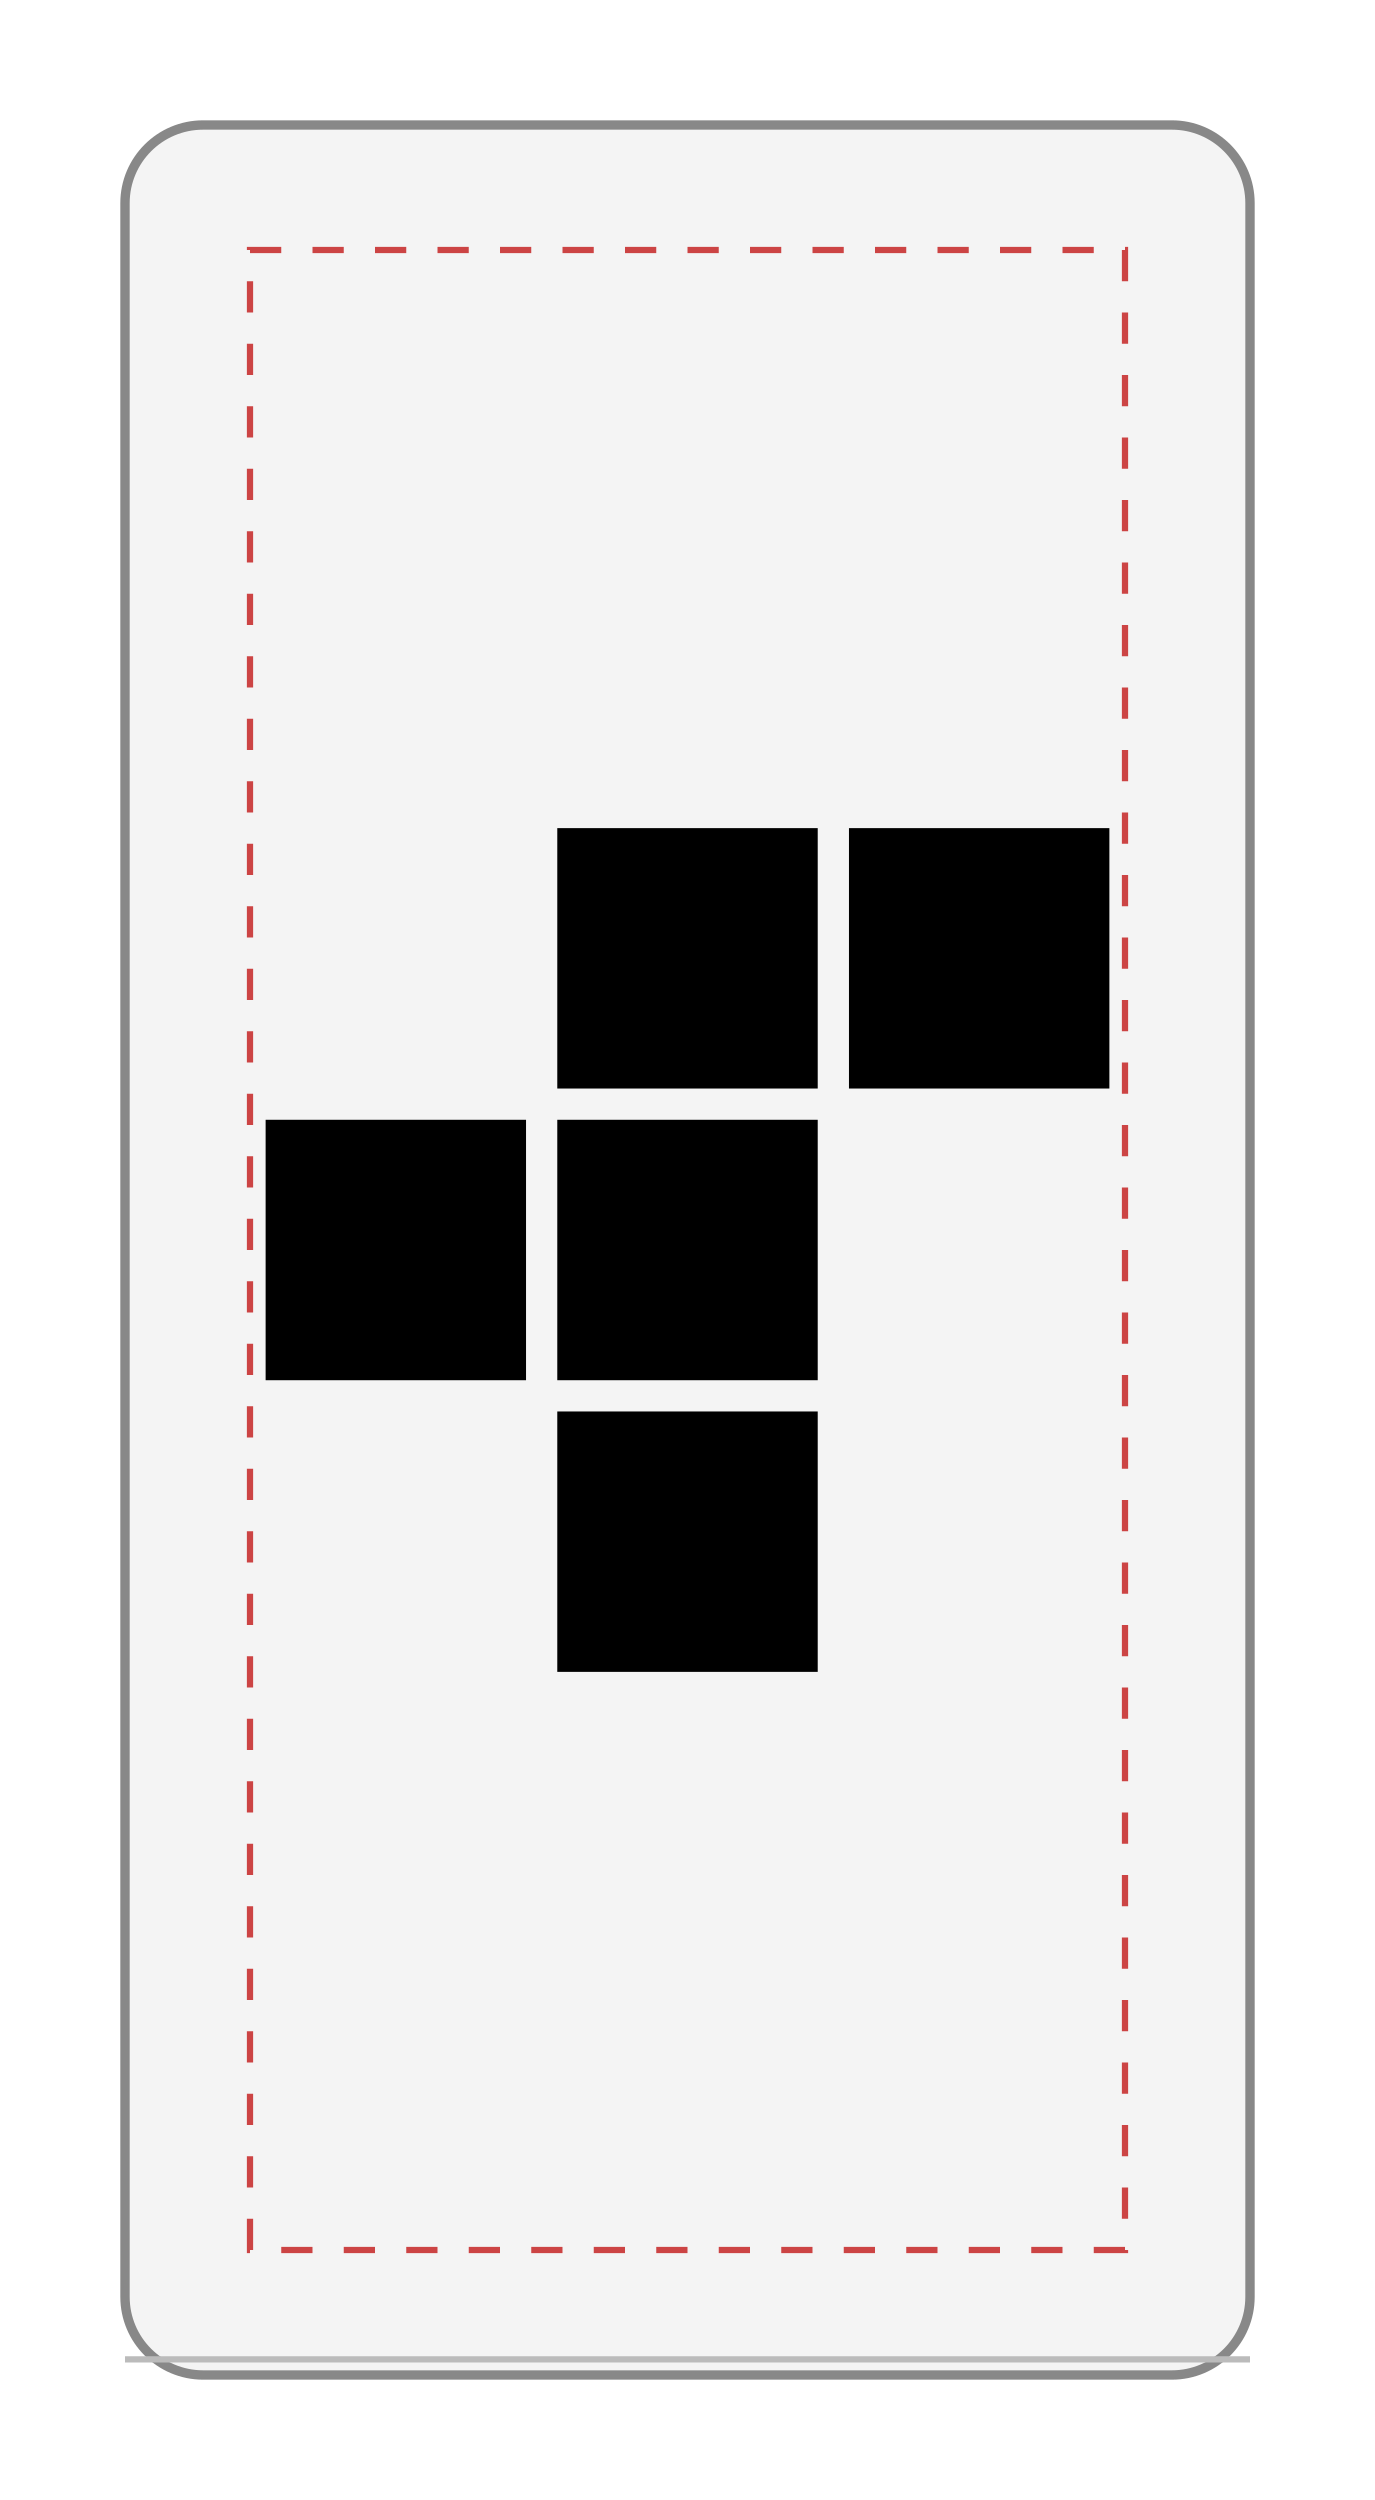
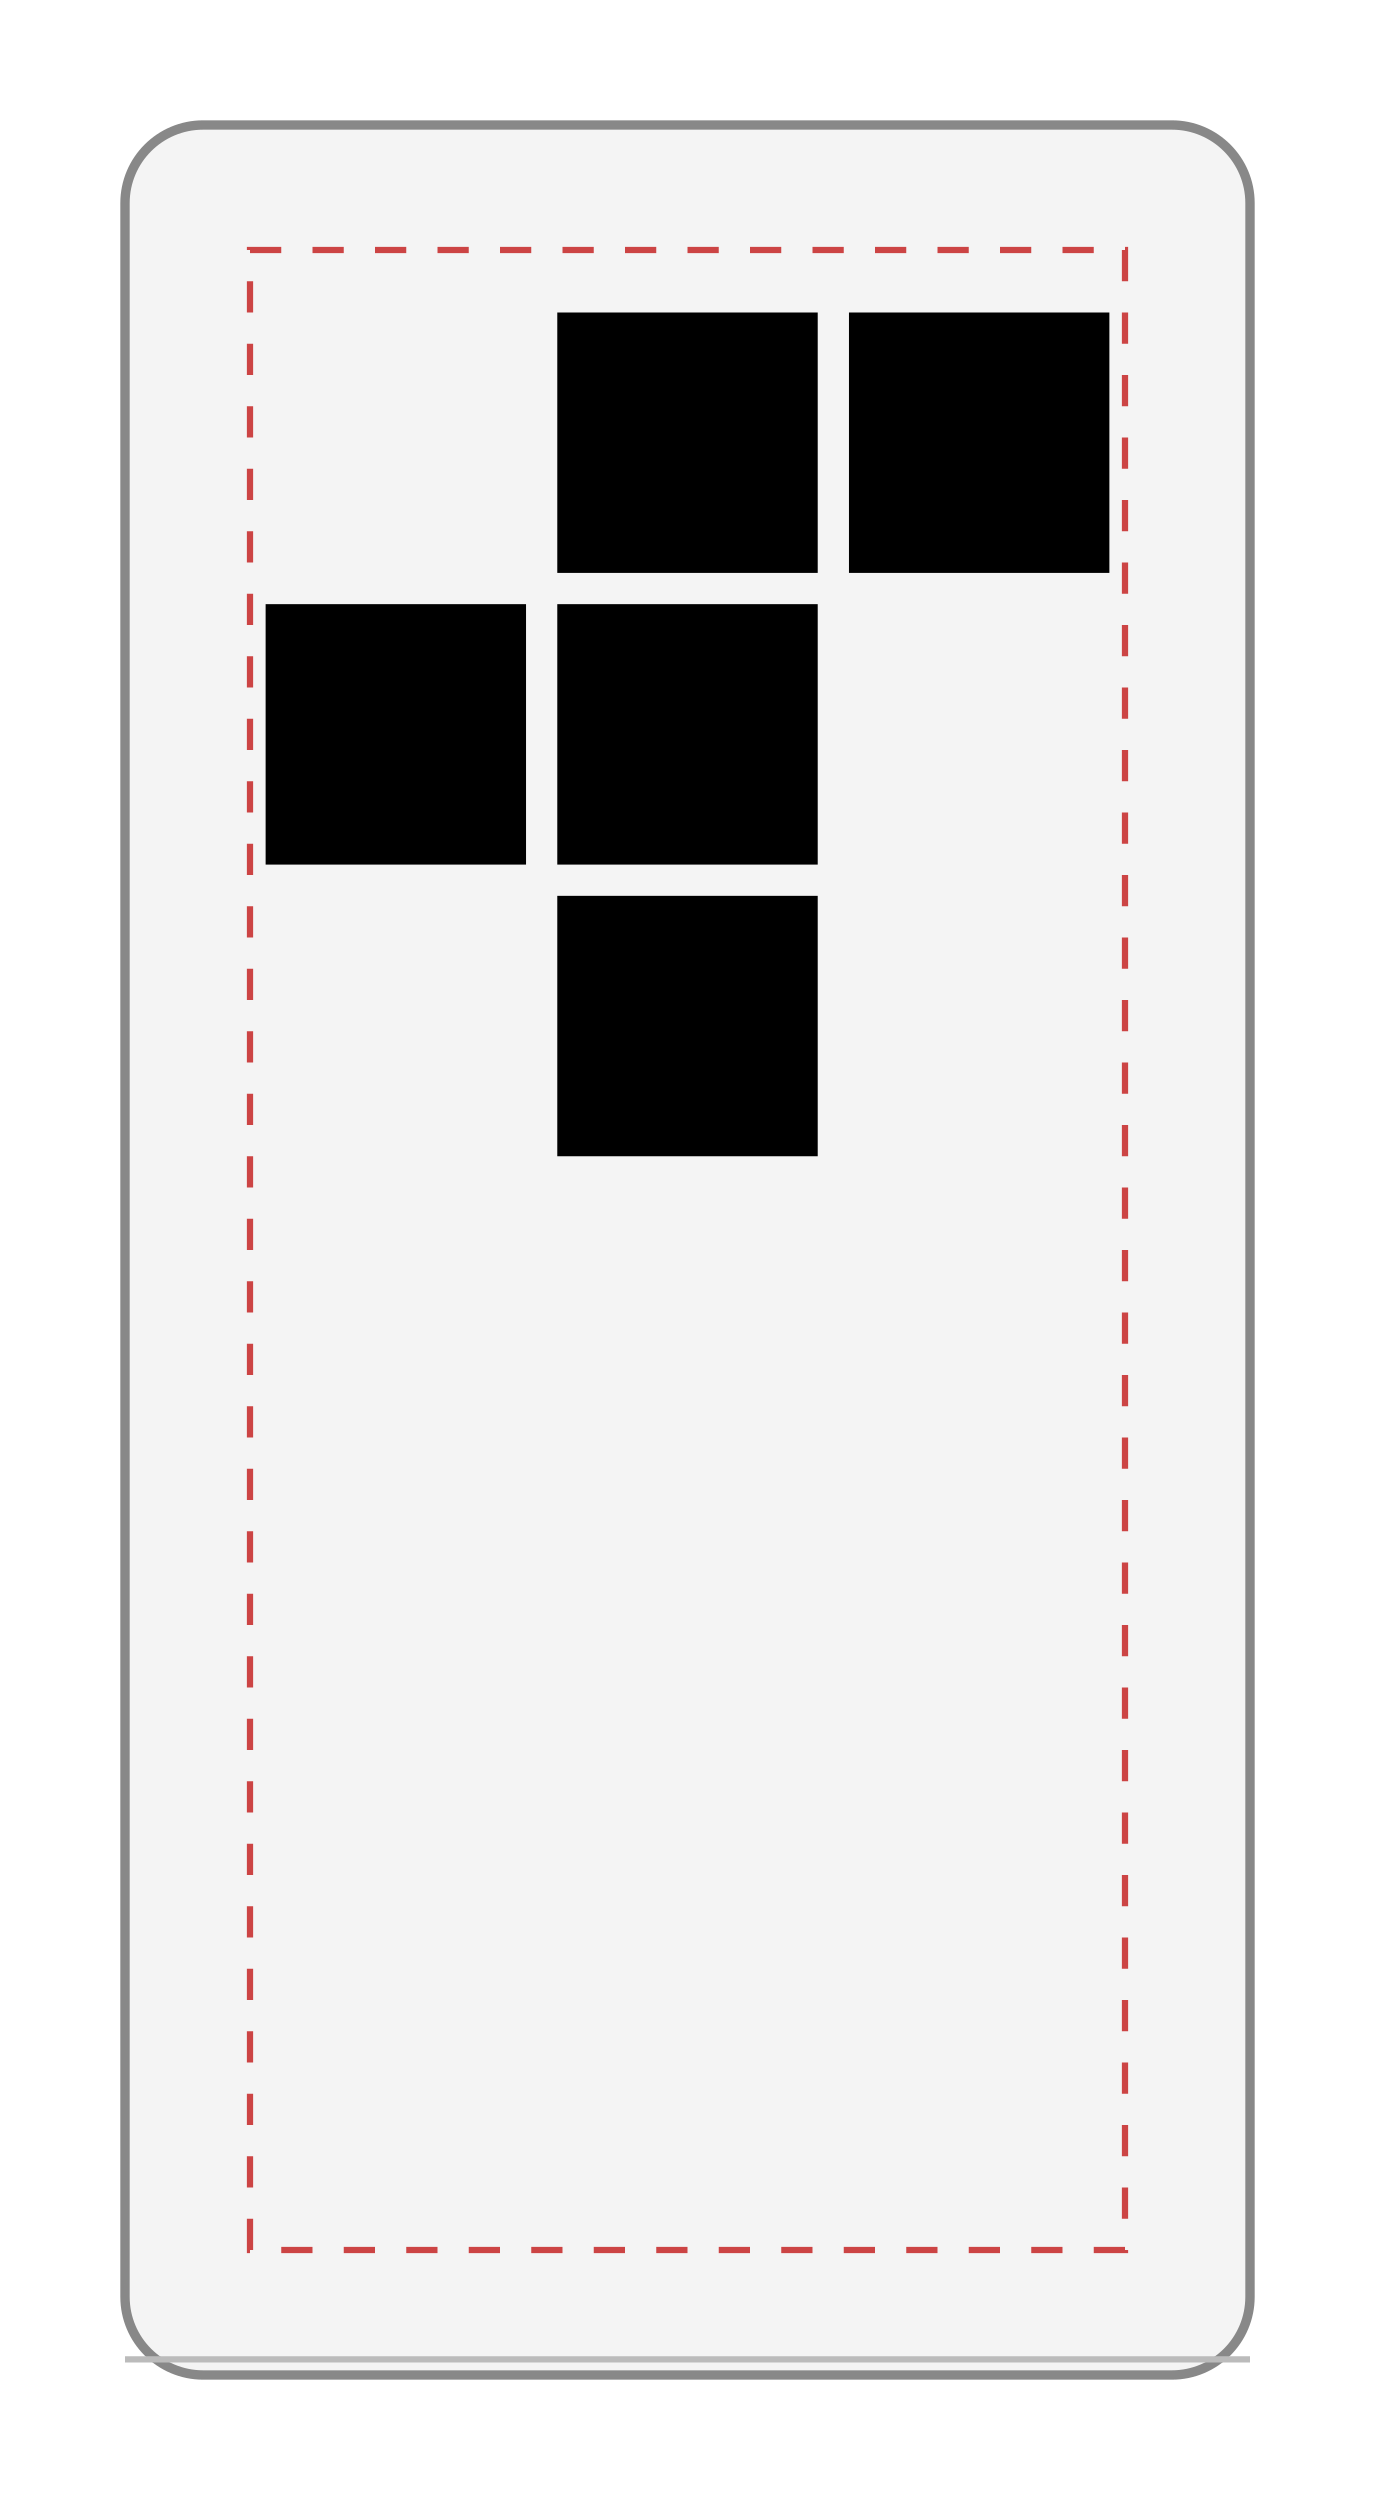
<svg xmlns="http://www.w3.org/2000/svg" width="44" height="80" viewBox="0 0 44 80">
  <rect width="44" height="80" fill="#fff" />
  <rect x="4" y="4" width="36" height="72" rx="2.5" fill="#f4f4f4" stroke="#888" stroke-width="0.3" />
  <line x1="4" y1="75.5" x2="40" y2="75.5" stroke="#bbb" stroke-width="0.2" />
  <rect x="8" y="8" width="28" height="64" fill="none" stroke="#c44" stroke-width="0.2" stroke-dasharray="1 1" />
-   <path d="M17.833 45.167L26.167 45.167L26.167 53.5L17.833 53.5ZM8.5 35.833L16.833 35.833L16.833 44.167L8.5 44.167ZM17.833 35.833L26.167 35.833L26.167 44.167L17.833 44.167ZM26.167 26.5L26.167 34.833L17.833 34.833L17.833 26.5ZM35.5 26.5L35.5 34.833L27.167 34.833L27.167 26.5Z" fill="#000" fill-rule="evenodd" />
+   <path d="M17.833 28.667L26.167 28.667L26.167 37L17.833 37ZM8.5 19.333L16.833 19.333L16.833 27.667L8.5 27.667ZM17.833 19.333L26.167 19.333L26.167 27.667L17.833 27.667ZM26.167 10L26.167 18.333L17.833 18.333L17.833 10ZM35.5 10L35.5 18.333L27.167 18.333L27.167 10Z" fill="#000" fill-rule="evenodd" />
</svg>
